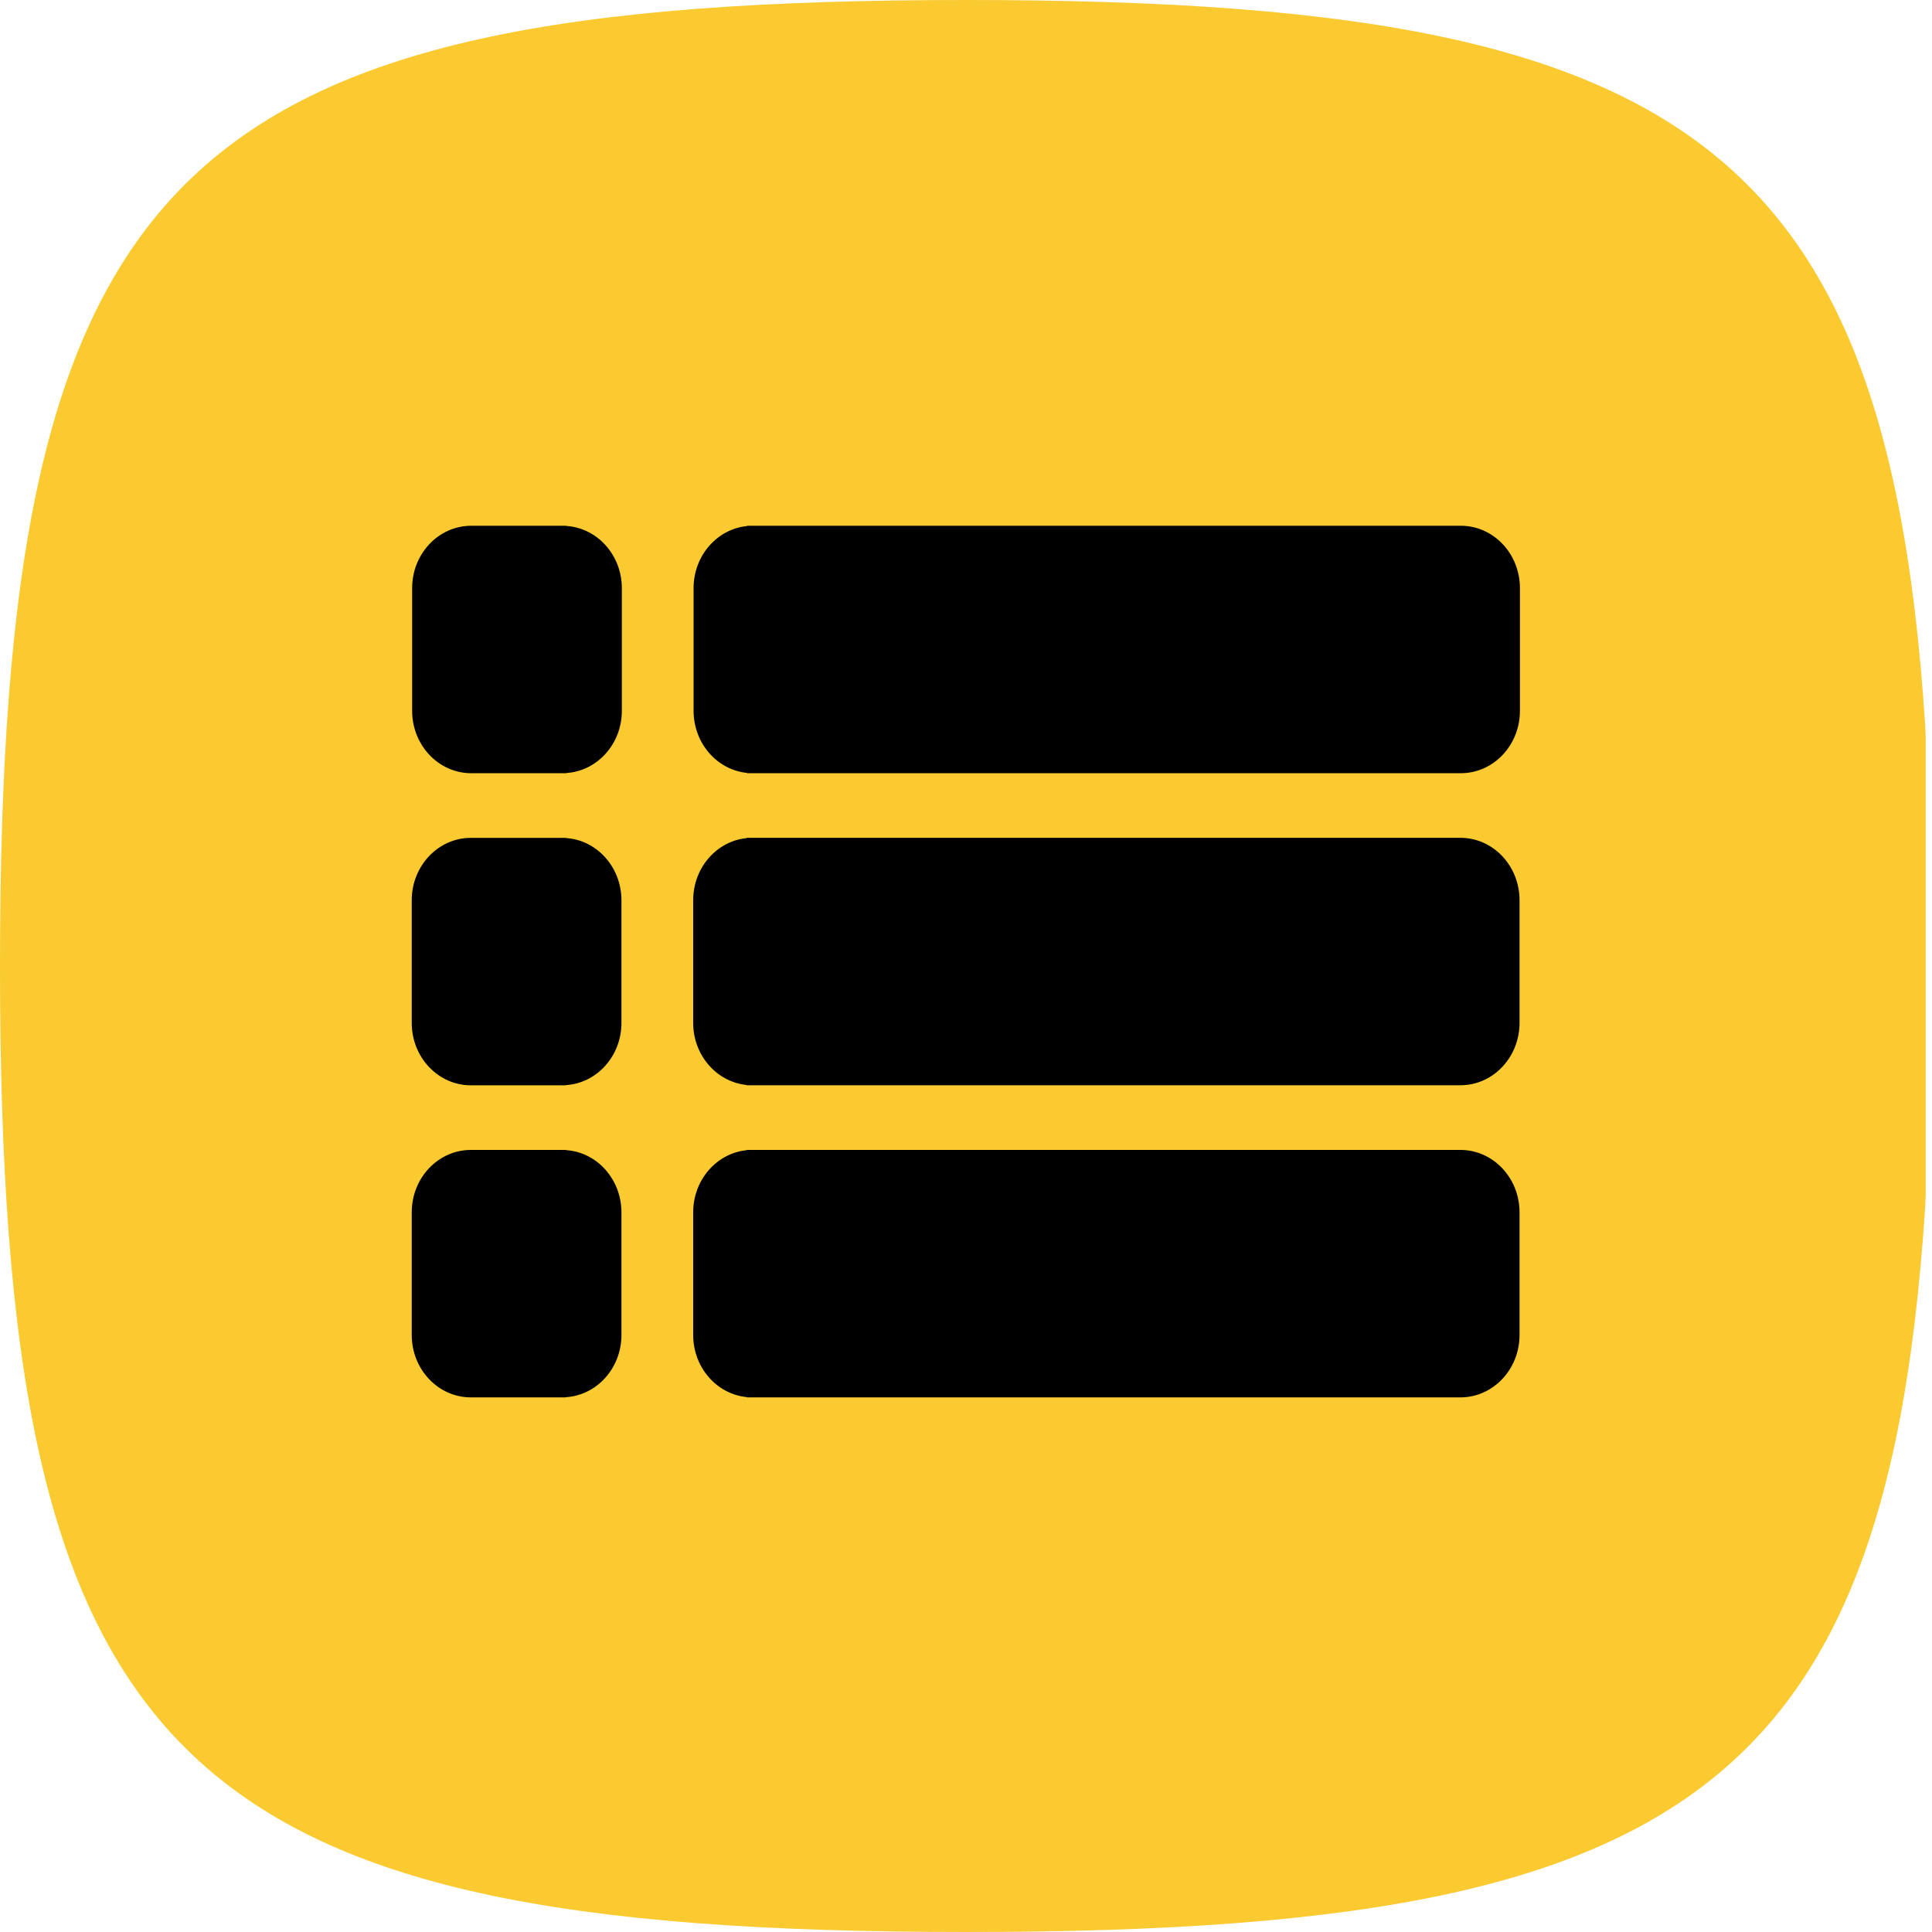
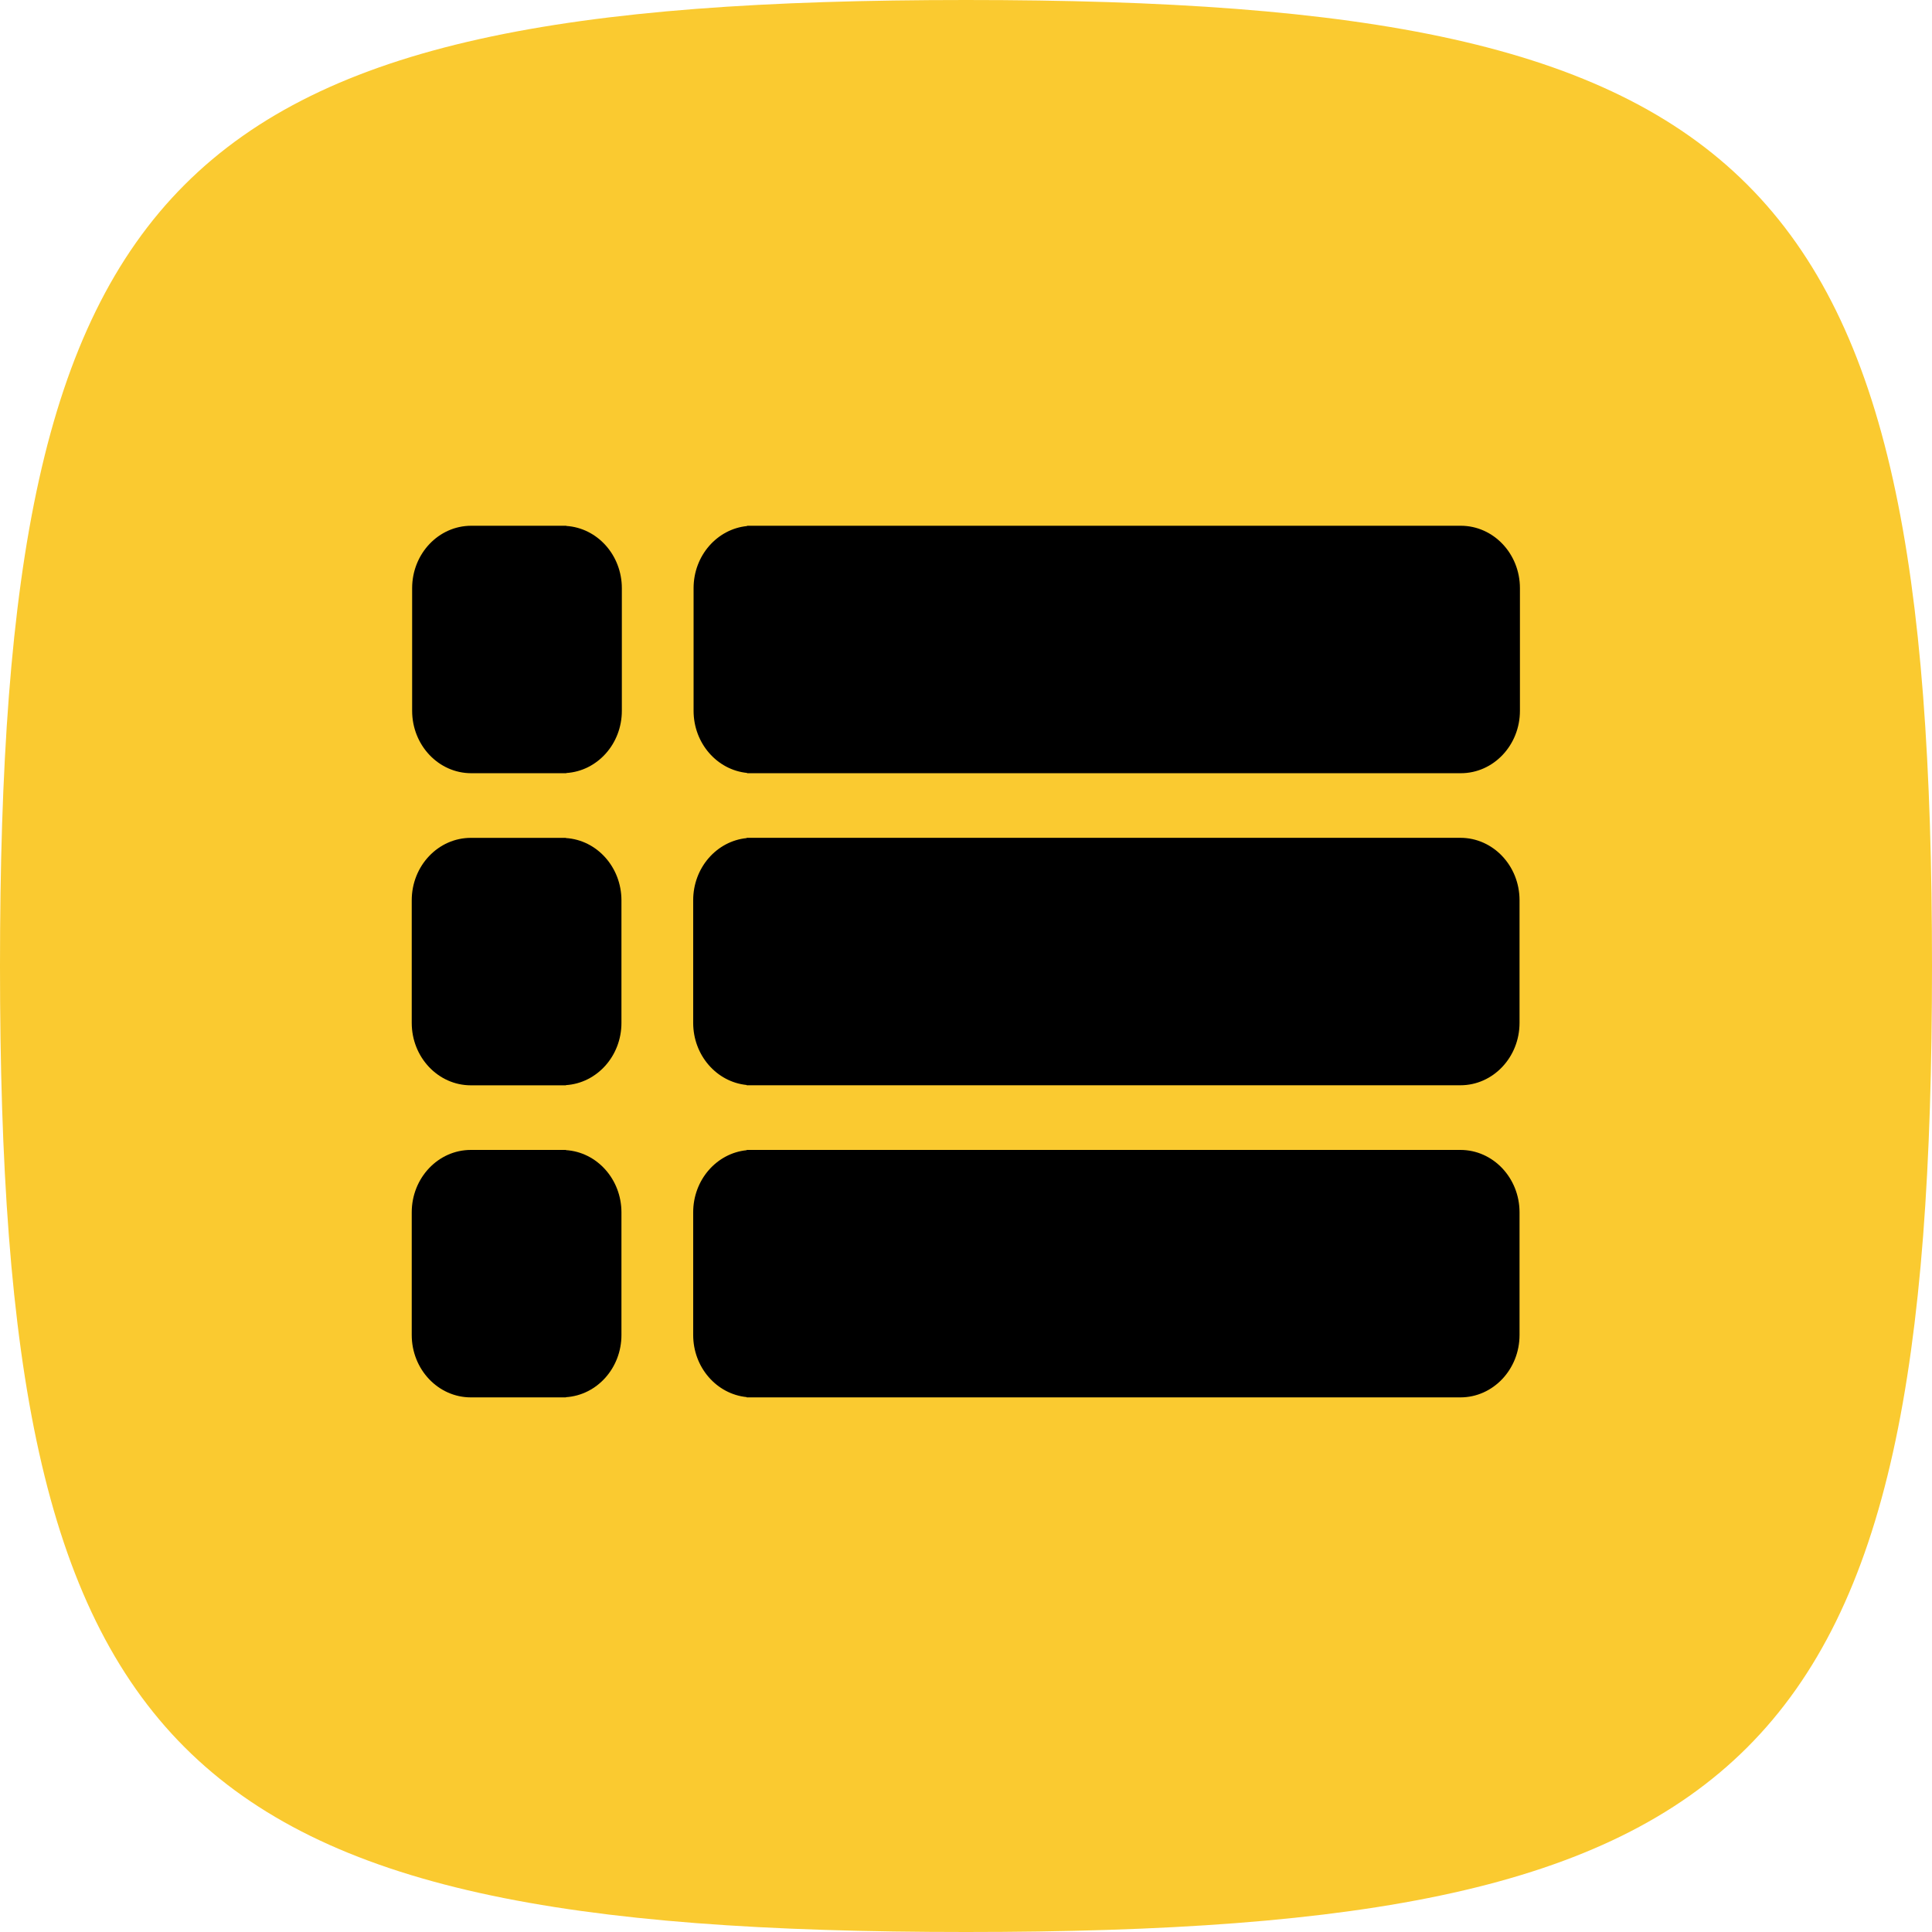
<svg xmlns="http://www.w3.org/2000/svg" width="305" height="305" viewBox="0 0 305 305" fill="none">
-   <mask id="mask0_13_806" style="mask-type:alpha" maskUnits="userSpaceOnUse" x="0" y="0" width="305" height="305">
-     <path d="M0 152.5C0 26.916 26.916 0 152.5 0C278.084 0 305 26.916 305 152.5C305 278.084 278.084 305 152.5 305C26.916 305 0 278.084 0 152.5Z" fill="#C4C4C4" />
-   </mask>
-   <g mask="url(#mask0_13_806)">
-     <rect width="305" height="305" transform="translate(-1)" fill="#FACA30" />
-     <path d="M89.403 83.029V83H88.83H77.233H74.395C69.243 83 65.063 87.413 65.063 92.853V112.212C65.063 117.651 69.243 122.065 74.395 122.065H77.233H88.83H89.403V122.035C94.29 121.725 98.169 117.452 98.169 112.212V92.853C98.162 87.613 94.29 83.347 89.403 83.029Z" fill="black" />
-     <path d="M230.609 83H133.834H118.833H117.938V83.044C113.198 83.517 109.494 87.724 109.494 92.853V112.212C109.494 117.334 113.198 121.548 117.938 122.02V122.065H118.833H133.834H230.616C235.768 122.065 239.948 117.651 239.948 112.212V92.853C239.948 87.413 235.768 83 230.609 83Z" fill="black" />
-     <path d="M89.341 132.301V132.271H88.767H77.17H74.332C69.18 132.271 65 136.685 65 142.124V161.483C65 166.922 69.18 171.336 74.332 171.336H77.17H88.767H89.341V171.306C94.227 170.996 98.106 166.723 98.106 161.483V142.124C98.1 136.884 94.227 132.611 89.341 132.301Z" fill="black" />
-     <path d="M230.554 132.264H133.772H118.77H117.875V132.308C113.136 132.78 109.431 136.987 109.431 142.117V161.476C109.431 166.598 113.136 170.812 117.875 171.284V171.328H118.77H133.772H230.554C235.705 171.328 239.886 166.915 239.886 161.476V142.117C239.886 136.677 235.705 132.264 230.554 132.264Z" fill="black" />
-     <path d="M89.341 181.566V181.536H88.767H77.17H74.332C69.18 181.536 65 185.95 65 191.389V210.748C65 216.187 69.18 220.601 74.332 220.601H77.17H88.767H89.341V220.571C94.227 220.261 98.106 215.988 98.106 210.748V191.389C98.1 186.149 94.227 181.876 89.341 181.566Z" fill="black" />
-     <path d="M230.554 181.536H133.772H118.77H117.875V181.58C113.136 182.053 109.431 186.26 109.431 191.389V210.748C109.431 215.87 113.136 220.084 117.875 220.556V220.601H118.77H133.772H230.554C235.705 220.601 239.886 216.187 239.886 210.748V191.389C239.886 185.95 235.705 181.536 230.554 181.536Z" fill="black" />
-   </g>
+   <path d="M0 152.5C0 26.916 26.916 0 152.5 0C278.084 0 305 26.916 305 152.5C305 278.084 278.084 305 152.5 305C26.916 305 0 278.084 0 152.5Z" fill="#FACA30" />
+   <path d="M89.403 83.029V83H88.83H77.233H74.395C69.243 83 65.063 87.413 65.063 92.853V112.212C65.063 117.651 69.243 122.065 74.395 122.065H77.233H88.83H89.403V122.035C94.29 121.725 98.169 117.452 98.169 112.212V92.853C98.162 87.613 94.29 83.347 89.403 83.029Z" fill="black" />
+   <path d="M230.609 83H133.834H118.833H117.938V83.044C113.198 83.517 109.494 87.724 109.494 92.853V112.212C109.494 117.334 113.198 121.548 117.938 122.02V122.065H118.833H133.834H230.616C235.768 122.065 239.948 117.651 239.948 112.212V92.853C239.948 87.413 235.768 83 230.609 83Z" fill="black" />
+   <path d="M89.341 132.301V132.271H88.767H77.17H74.332C69.18 132.271 65 136.685 65 142.124V161.483C65 166.922 69.18 171.336 74.332 171.336H77.17H88.767H89.341V171.306C94.227 170.996 98.106 166.723 98.106 161.483V142.124C98.1 136.884 94.227 132.611 89.341 132.301Z" fill="black" />
+   <path d="M230.554 132.264H133.772H118.77H117.875V132.308C113.136 132.78 109.431 136.987 109.431 142.117V161.476C109.431 166.598 113.136 170.812 117.875 171.284V171.328H118.77H133.772H230.554C235.705 171.328 239.886 166.915 239.886 161.476V142.117C239.886 136.677 235.705 132.264 230.554 132.264Z" fill="black" />
+   <path d="M89.341 181.566V181.536H88.767H77.17H74.332C69.18 181.536 65 185.95 65 191.389V210.748C65 216.187 69.18 220.601 74.332 220.601H77.17H88.767H89.341V220.571C94.227 220.261 98.106 215.988 98.106 210.748V191.389C98.1 186.149 94.227 181.876 89.341 181.566Z" fill="black" />
+   <path d="M230.554 181.536H133.772H118.77H117.875V181.58C113.136 182.053 109.431 186.26 109.431 191.389V210.748C109.431 215.87 113.136 220.084 117.875 220.556V220.601H118.77H133.772H230.554C235.705 220.601 239.886 216.187 239.886 210.748V191.389C239.886 185.95 235.705 181.536 230.554 181.536Z" fill="black" />
</svg>
